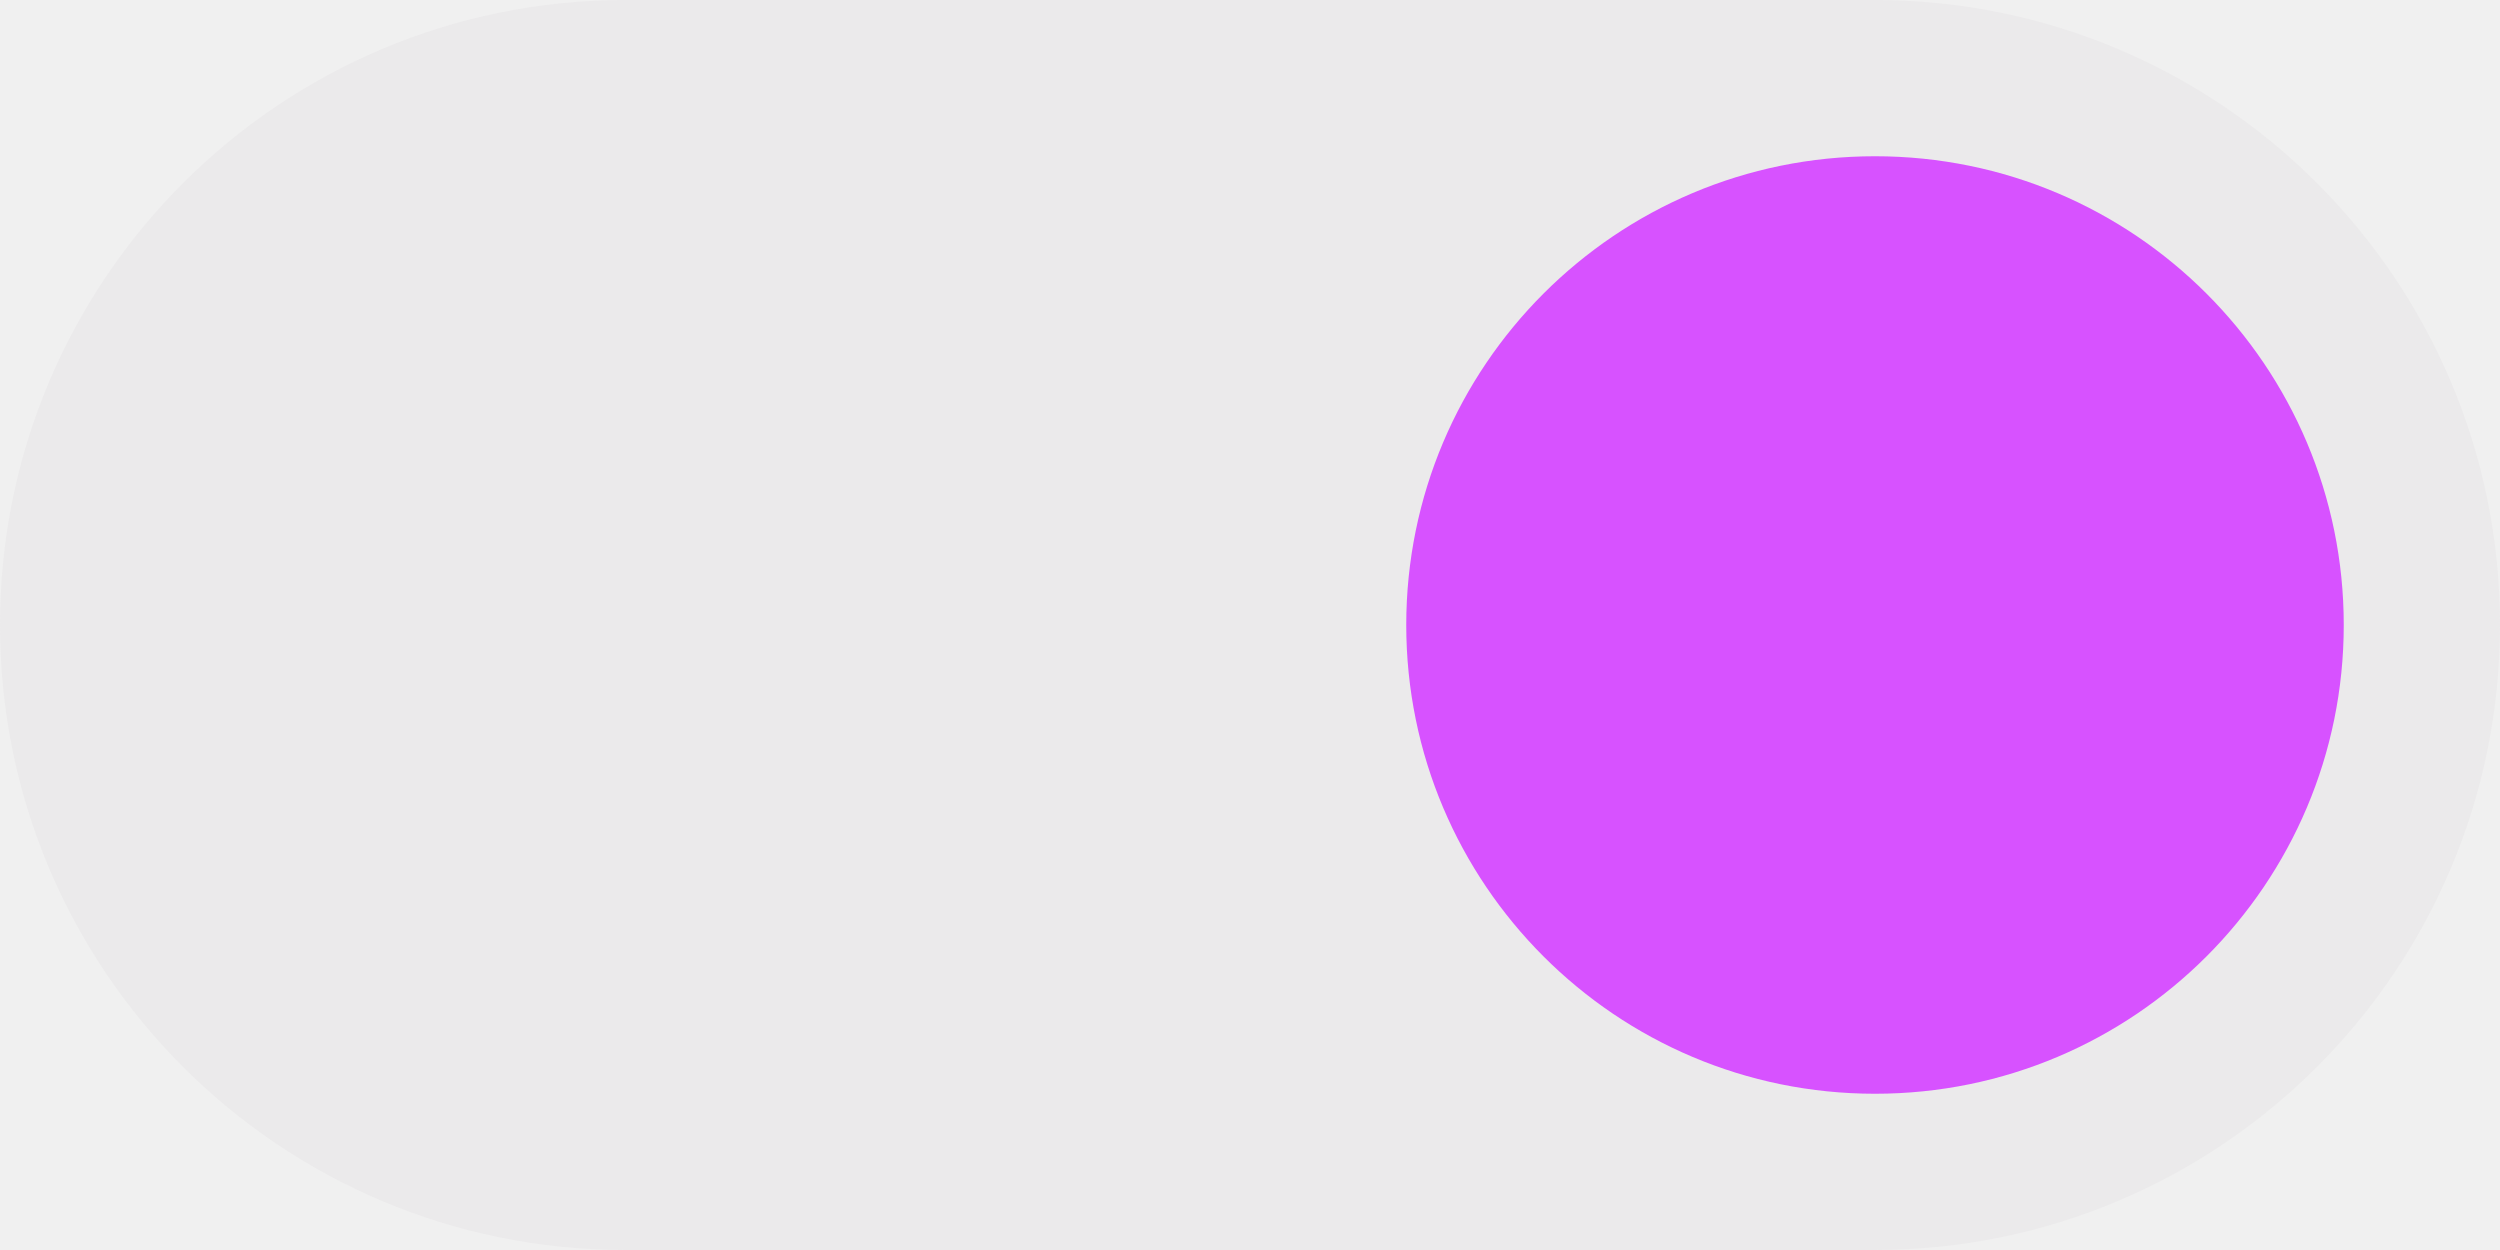
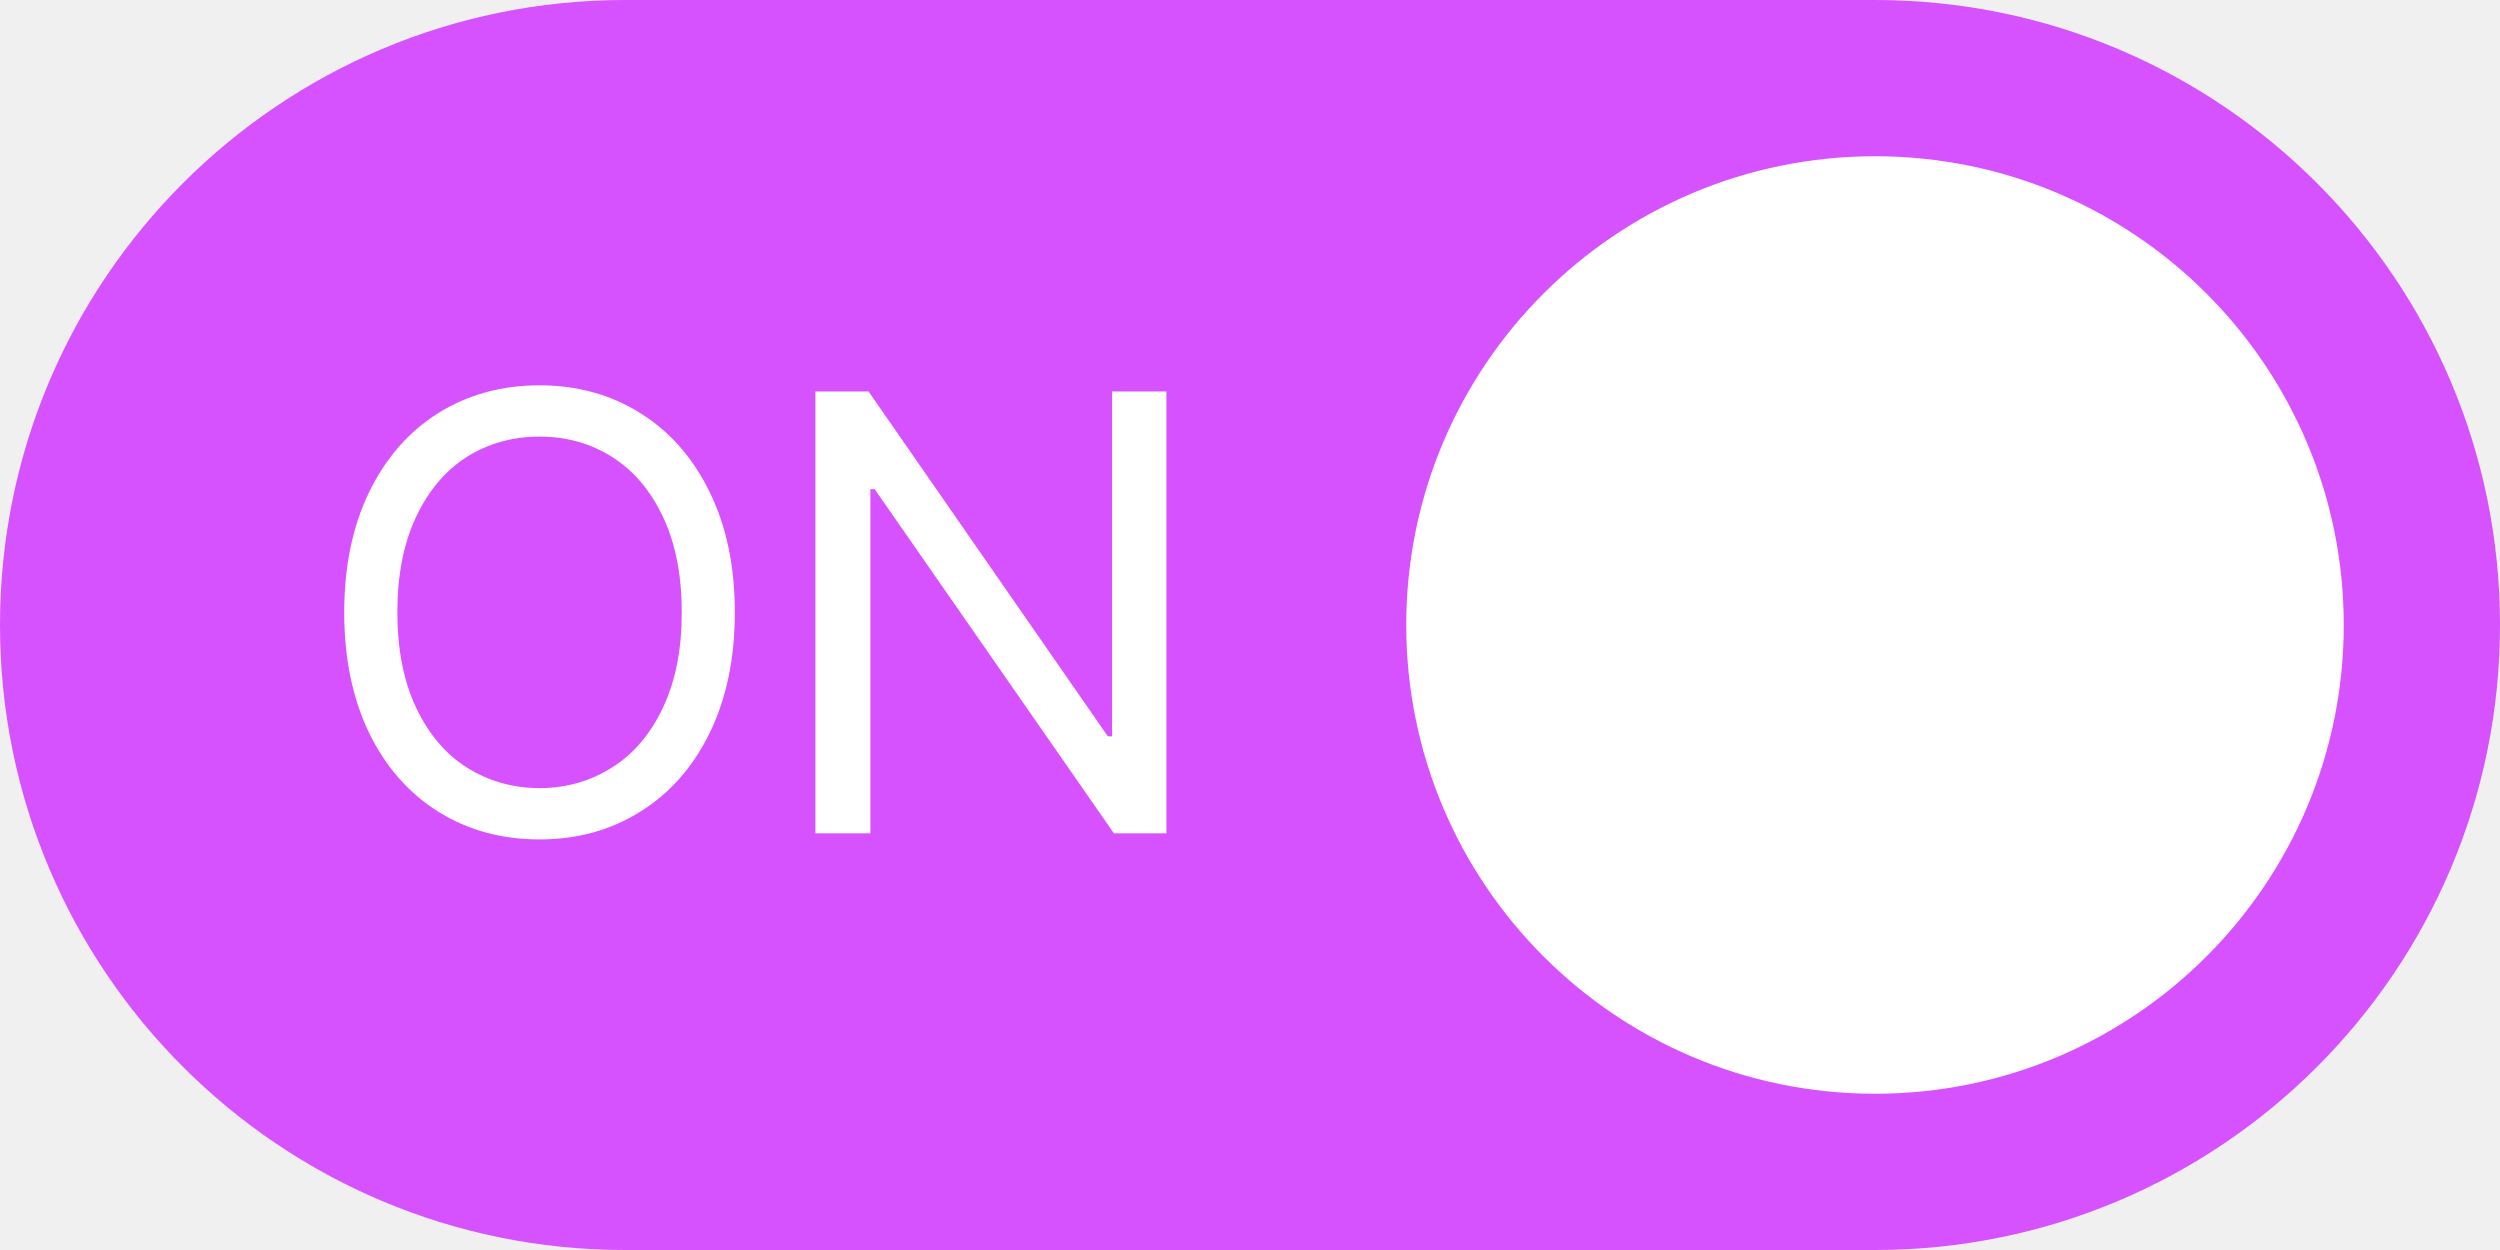
<svg xmlns="http://www.w3.org/2000/svg" width="48" height="24" viewBox="0 0 48 24" fill="none">
-   <rect width="48" height="24" rx="12" fill="#EBEAEB" />
-   <circle cx="36" cy="12" r="9" fill="#D752FF" />
+   <rect width="48" height="24" rx="12" fill="#D752FF" />
+   <path d="M14.109 11.758C14.109 12.637 13.949 13.406 13.629 14.066C13.309 14.723 12.863 15.229 12.293 15.584C11.727 15.94 11.082 16.117 10.359 16.117C9.633 16.117 8.984 15.94 8.414 15.584C7.848 15.229 7.404 14.723 7.084 14.066C6.768 13.406 6.609 12.637 6.609 11.758C6.609 10.879 6.768 10.111 7.084 9.455C7.404 8.795 7.848 8.287 8.414 7.932C8.984 7.576 9.633 7.398 10.359 7.398C11.082 7.398 11.727 7.576 12.293 7.932C12.863 8.287 13.309 8.795 13.629 9.455C13.949 10.111 14.109 10.879 14.109 11.758ZM7.629 11.758C7.629 12.465 7.748 13.072 7.986 13.58C8.225 14.088 8.549 14.473 8.959 14.734C9.373 14.996 9.84 15.129 10.359 15.133C10.879 15.129 11.344 14.996 11.754 14.734C12.168 14.473 12.494 14.088 12.732 13.58C12.971 13.072 13.09 12.465 13.09 11.758C13.09 11.047 12.971 10.438 12.732 9.93C12.494 9.422 12.168 9.037 11.754 8.775C11.344 8.514 10.879 8.383 10.359 8.383C9.84 8.383 9.373 8.514 8.959 8.775C8.549 9.037 8.225 9.422 7.986 9.93C7.748 10.438 7.629 11.047 7.629 11.758ZM22.395 16H21.387L16.793 9.391H16.711V16H15.656V7.516H16.676L21.27 14.137H21.352V7.516H22.395V16Z" fill="white" />
+   <circle cx="36" cy="12" r="9" fill="white" />
</svg>
